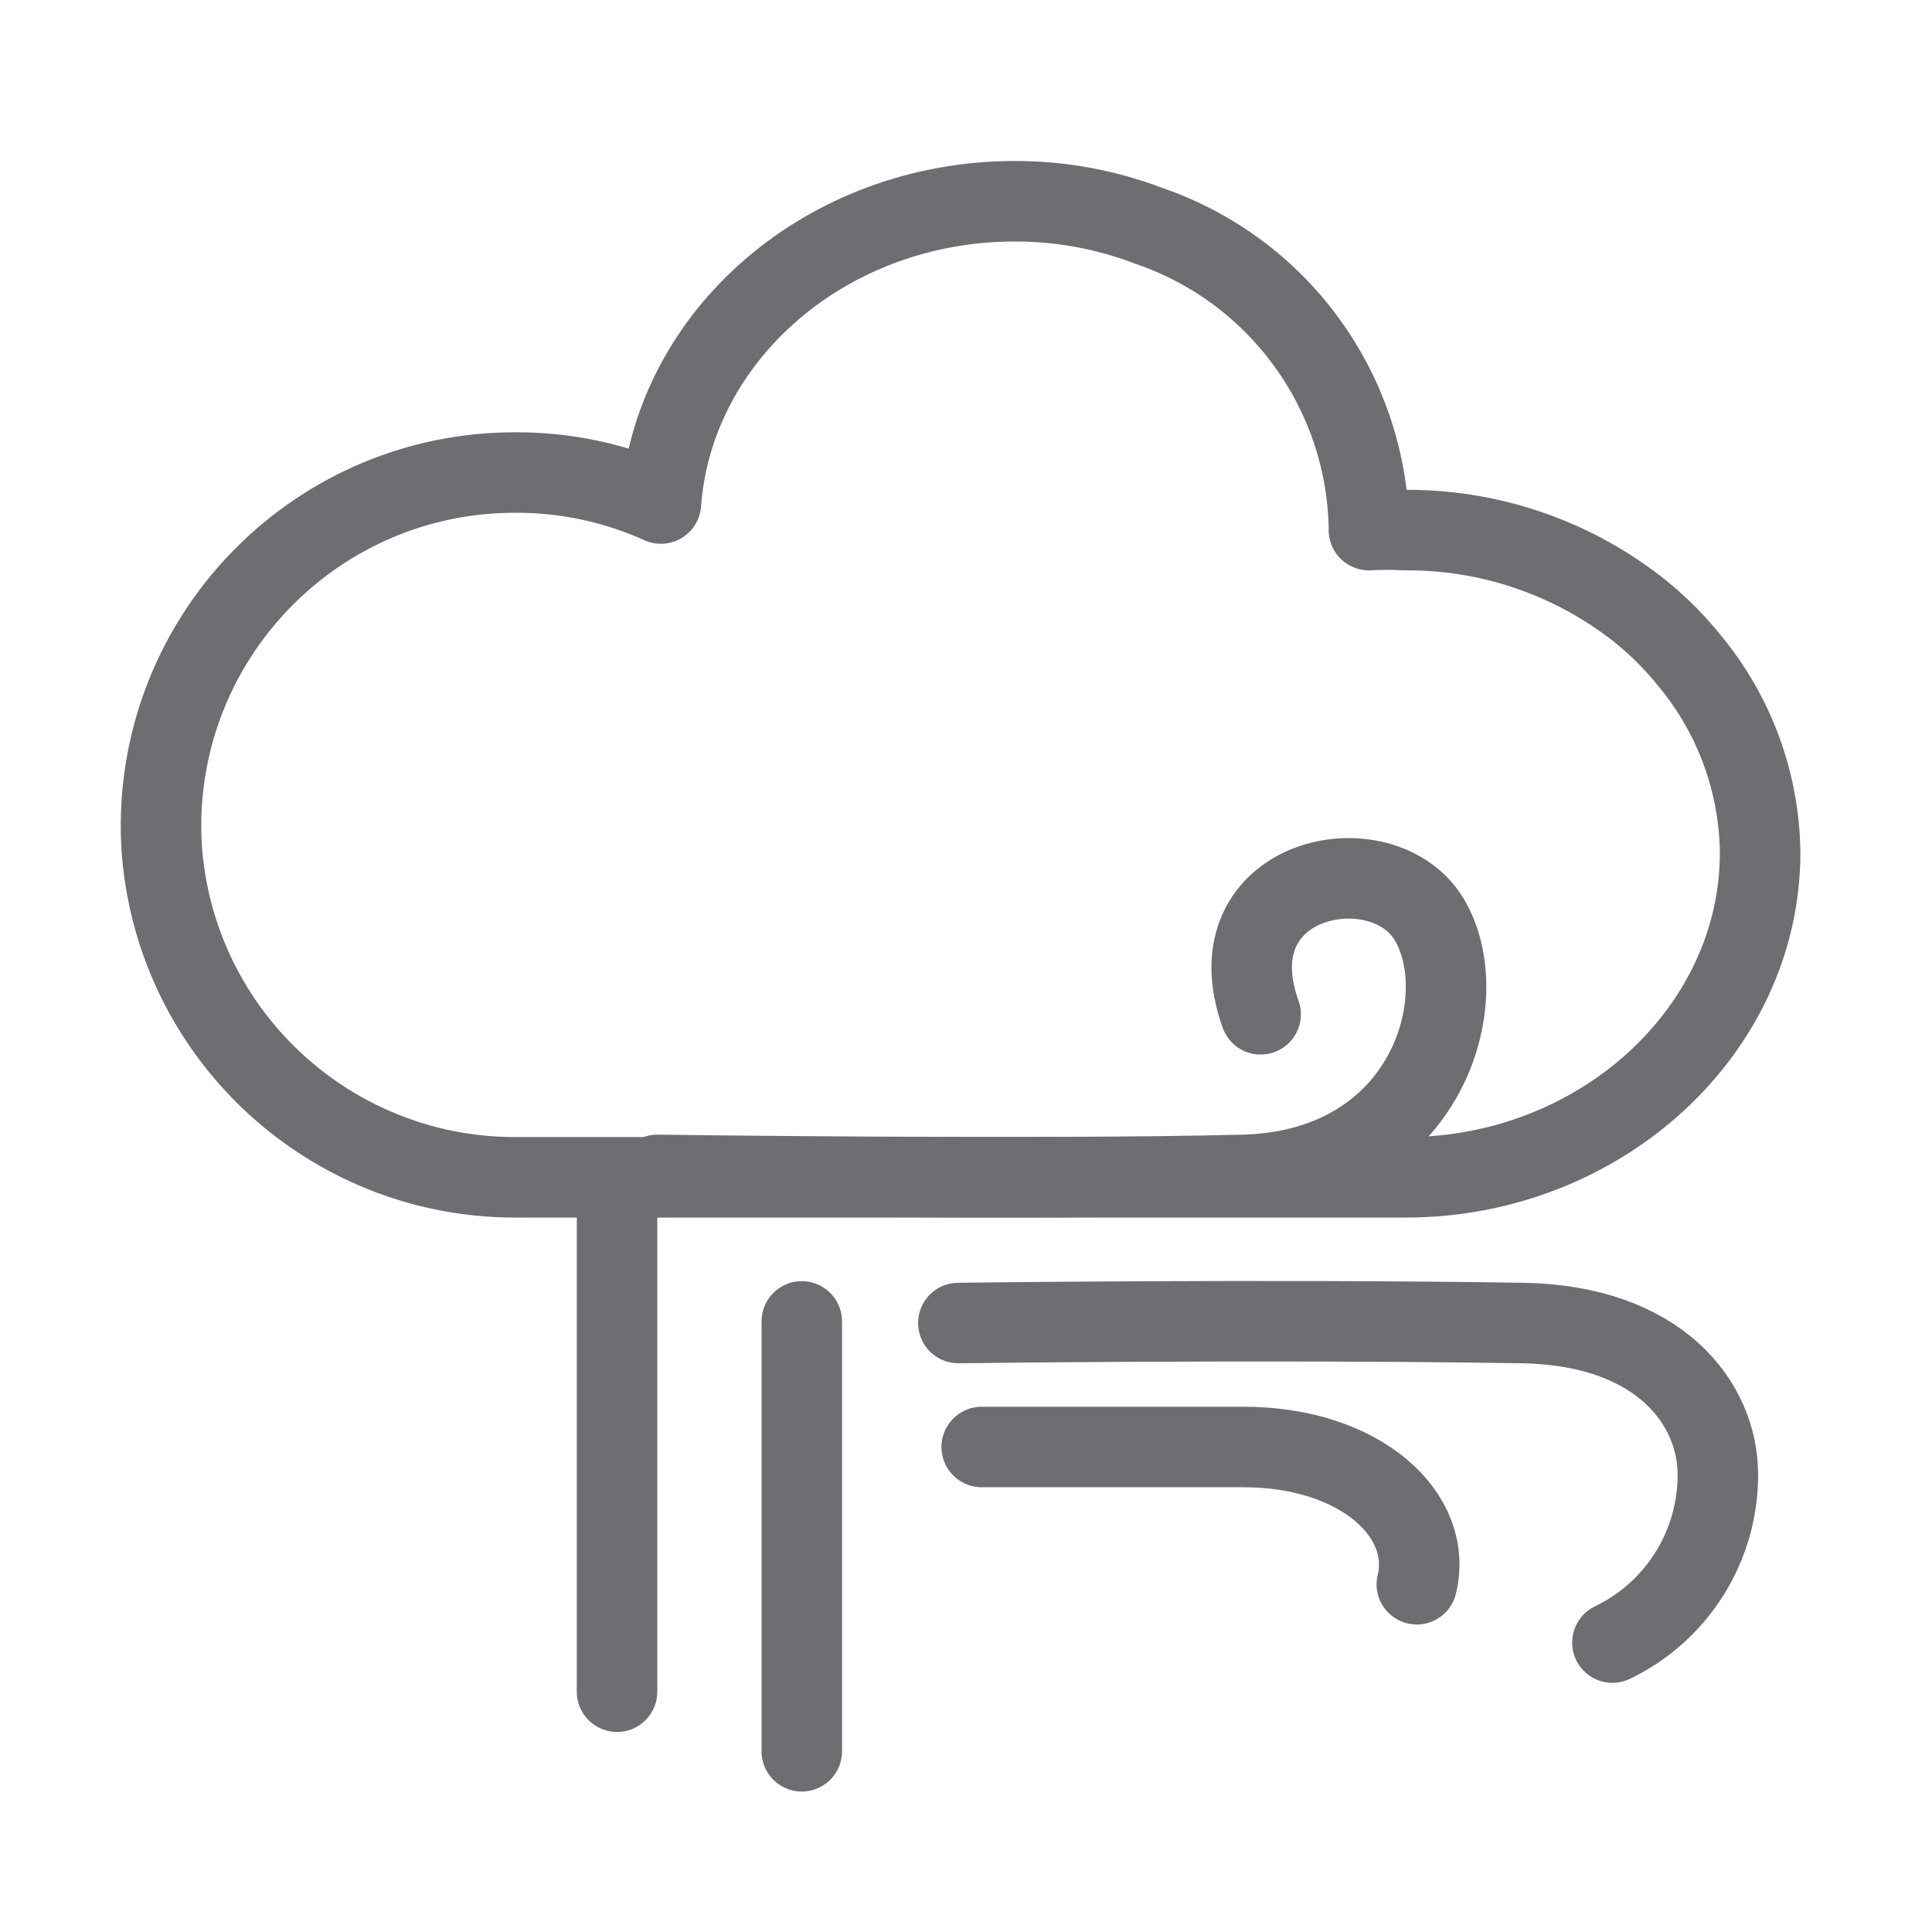
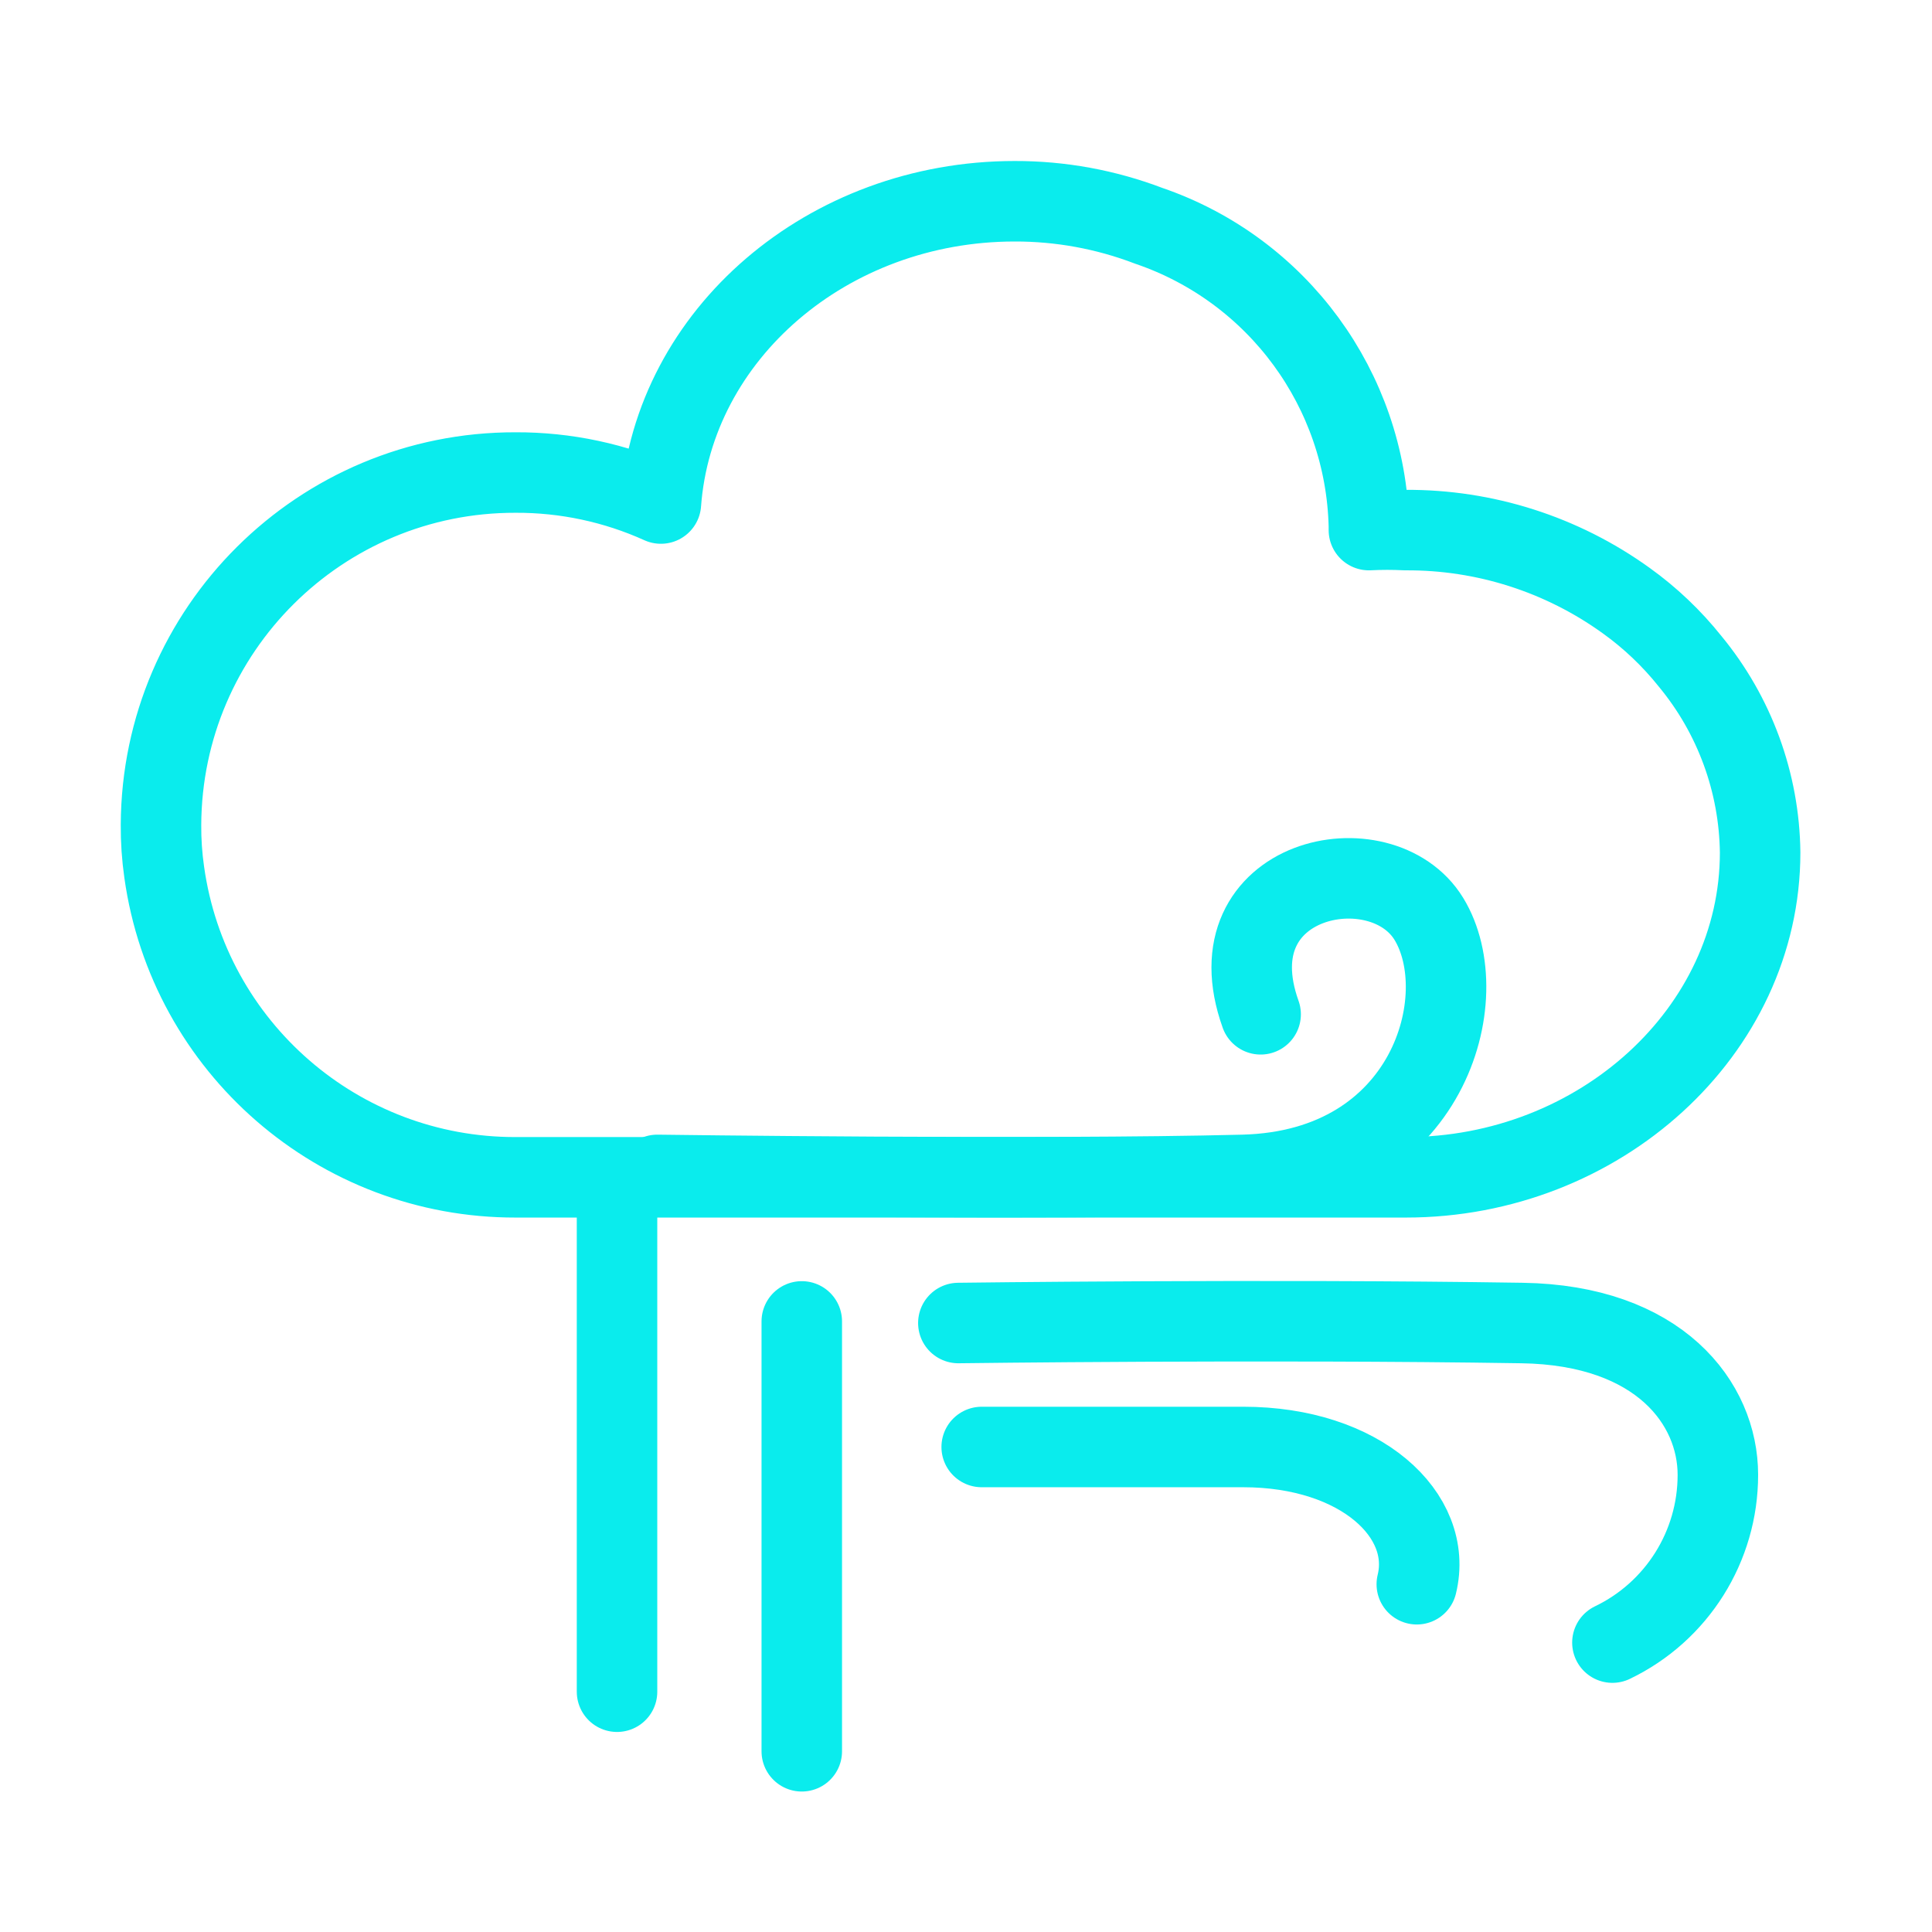
<svg xmlns="http://www.w3.org/2000/svg" width="48" height="48" viewBox="0 0 48 48">
  <g id="ic_weather_37" transform="translate(476 685)">
    <rect id="Rectangle_7" data-name="Rectangle 7" width="48" height="48" transform="translate(-476 -685)" fill="#ffd2d2" opacity="0" />
    <g id="Group_51" data-name="Group 51" transform="translate(27.42 -13.76)">
-       <line id="Line_143" data-name="Line 143" y2="12.16" transform="translate(-488.09 -641.37)" fill="none" stroke="#6d6e71" stroke-linecap="round" stroke-linejoin="round" stroke-width="2" />
-       <line id="Line_144" data-name="Line 144" y2="10.68" transform="translate(-483.5 -638.41)" fill="none" stroke="#6d6e71" stroke-linecap="round" stroke-linejoin="round" stroke-width="2" />
-       <path id="Path_97" data-name="Path 97" d="M393.21,871.94c0,4.45-4,8.07-8.8,8.07H362.29a8.8,8.8,0,0,1-8.73-7.58,7.9,7.9,0,0,1-.08-1.18,8.79,8.79,0,0,1,8.81-8.75,8.68,8.68,0,0,1,3.61.77c.31-4.2,4.14-7.51,8.79-7.51a9.282,9.282,0,0,1,3.33.61,8.09,8.09,0,0,1,5.47,7.46v.1a8.891,8.891,0,0,1,.91,0,9.28,9.28,0,0,1,5.48,1.75,8,8,0,0,1,1.59,1.51A7.6,7.6,0,0,1,393.21,871.94Z" transform="translate(-852.9 -1522)" fill="none" stroke="#6d6e71" stroke-linecap="round" stroke-linejoin="round" stroke-width="2" />
-       <path id="Path_98" data-name="Path 98" d="M365.81,879.95s9.47.13,14.56,0c4.61-.12,5.79-4.43,4.61-6.36s-5.41-1.06-4.18,2.37" transform="translate(-852.9 -1522)" fill="none" stroke="#6d6e71" stroke-linecap="round" stroke-linejoin="round" stroke-width="2" />
-       <path id="Path_99" data-name="Path 99" d="M373.87,886.71h6.5c2.92,0,4.73,1.7,4.31,3.41" transform="translate(-852.9 -1522)" fill="none" stroke="#6d6e71" stroke-linecap="round" stroke-linejoin="round" stroke-width="2" />
-       <path id="Path_100" data-name="Path 100" d="M373.29,883.63s7.62-.1,14,0c3.42.05,4.87,2,4.87,3.77a4.62,4.62,0,0,1-2.62,4.17" transform="translate(-852.9 -1522)" fill="none" stroke="#6d6e71" stroke-linecap="round" stroke-linejoin="round" stroke-width="2" />
+       <line id="Line_143" data-name="Line 143" y2="12.16" transform="translate(-488.09 -641.37)" fill="none" stroke="#0aeced" stroke-linecap="round" stroke-linejoin="round" stroke-width="2" />
+       <line id="Line_144" data-name="Line 144" y2="10.68" transform="translate(-483.5 -638.41)" fill="none" stroke="#0aeced" stroke-linecap="round" stroke-linejoin="round" stroke-width="2" />
+       <path id="Path_97" data-name="Path 97" d="M393.21,871.94c0,4.45-4,8.07-8.8,8.07H362.29a8.8,8.8,0,0,1-8.73-7.58,7.9,7.9,0,0,1-.08-1.18,8.79,8.79,0,0,1,8.81-8.75,8.68,8.68,0,0,1,3.61.77c.31-4.2,4.14-7.51,8.79-7.51a9.282,9.282,0,0,1,3.33.61,8.09,8.09,0,0,1,5.47,7.46v.1a8.891,8.891,0,0,1,.91,0,9.28,9.28,0,0,1,5.48,1.75,8,8,0,0,1,1.59,1.51A7.6,7.6,0,0,1,393.21,871.94Z" transform="translate(-852.9 -1522)" fill="none" stroke="#0aeced" stroke-linecap="round" stroke-linejoin="round" stroke-width="2" />
+       <path id="Path_98" data-name="Path 98" d="M365.81,879.95s9.47.13,14.56,0c4.61-.12,5.79-4.43,4.61-6.36s-5.41-1.06-4.18,2.37" transform="translate(-852.9 -1522)" fill="none" stroke="#0aeced" stroke-linecap="round" stroke-linejoin="round" stroke-width="2" />
+       <path id="Path_99" data-name="Path 99" d="M373.87,886.71h6.5c2.92,0,4.73,1.7,4.31,3.41" transform="translate(-852.9 -1522)" fill="none" stroke="#0aeced" stroke-linecap="round" stroke-linejoin="round" stroke-width="2" />
+       <path id="Path_100" data-name="Path 100" d="M373.29,883.63s7.62-.1,14,0c3.42.05,4.87,2,4.87,3.77a4.62,4.62,0,0,1-2.62,4.17" transform="translate(-852.9 -1522)" fill="none" stroke="#0aeced" stroke-linecap="round" stroke-linejoin="round" stroke-width="2" />
    </g>
  </g>
</svg>
